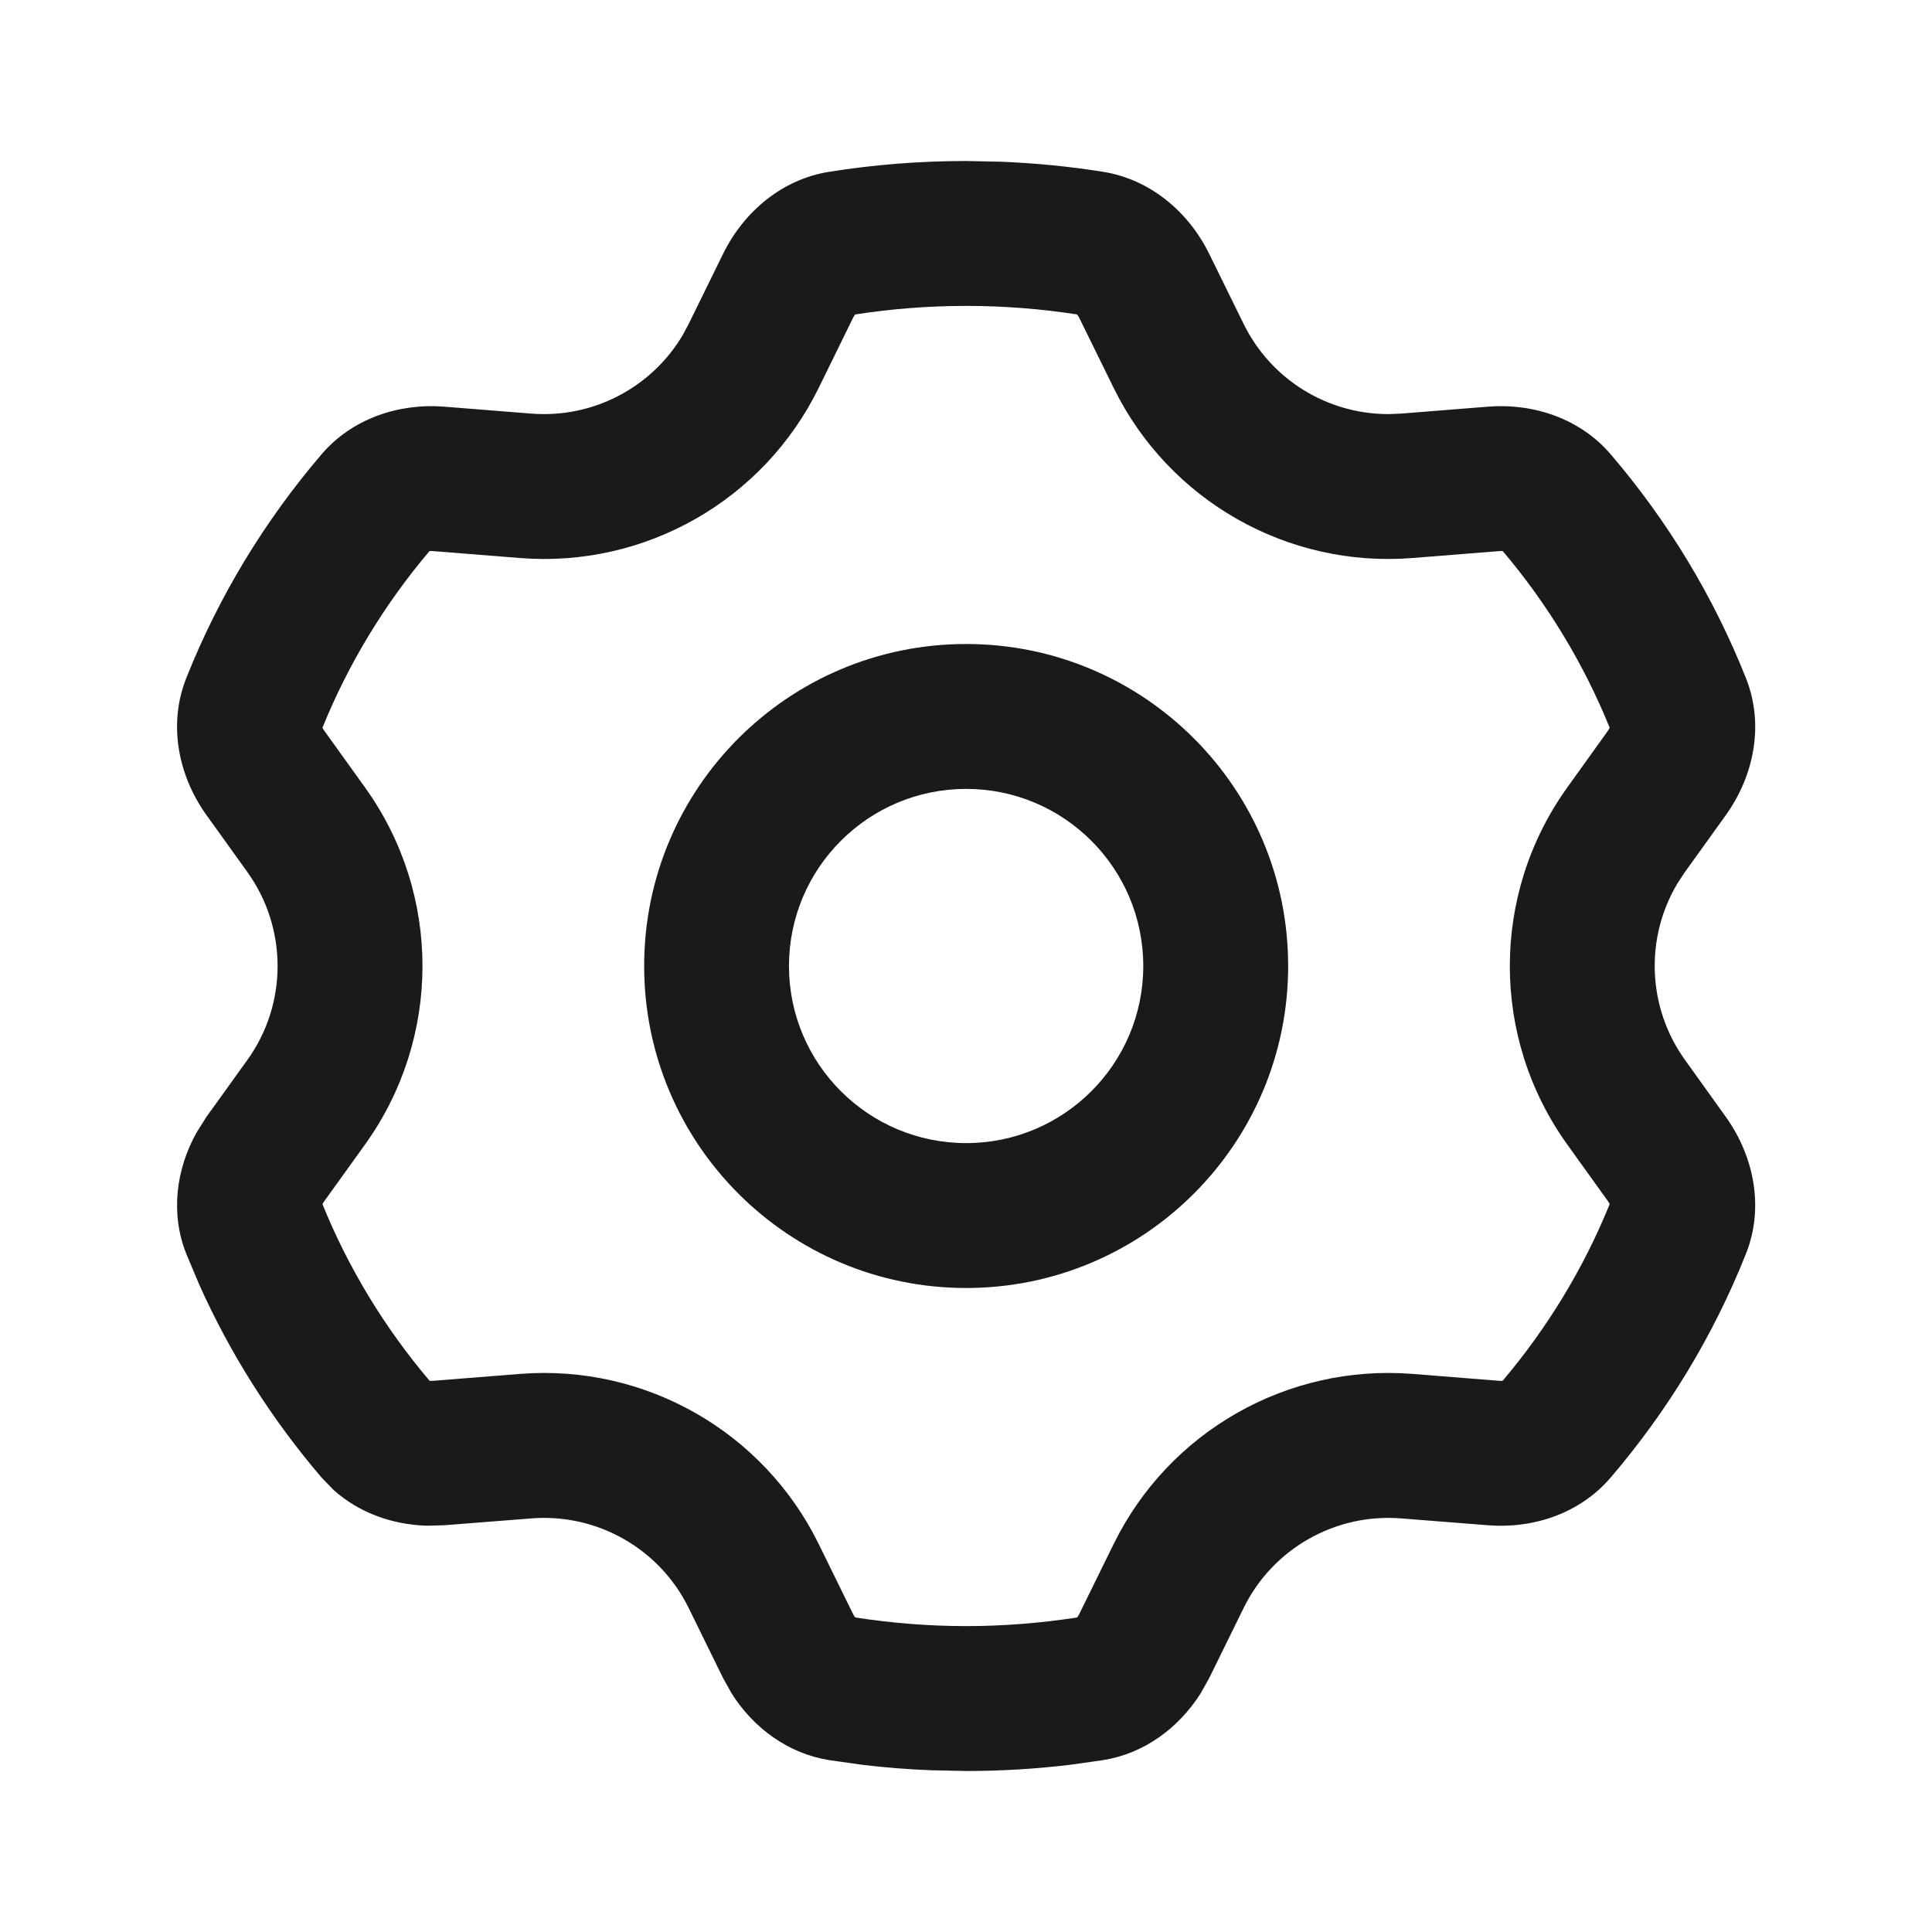
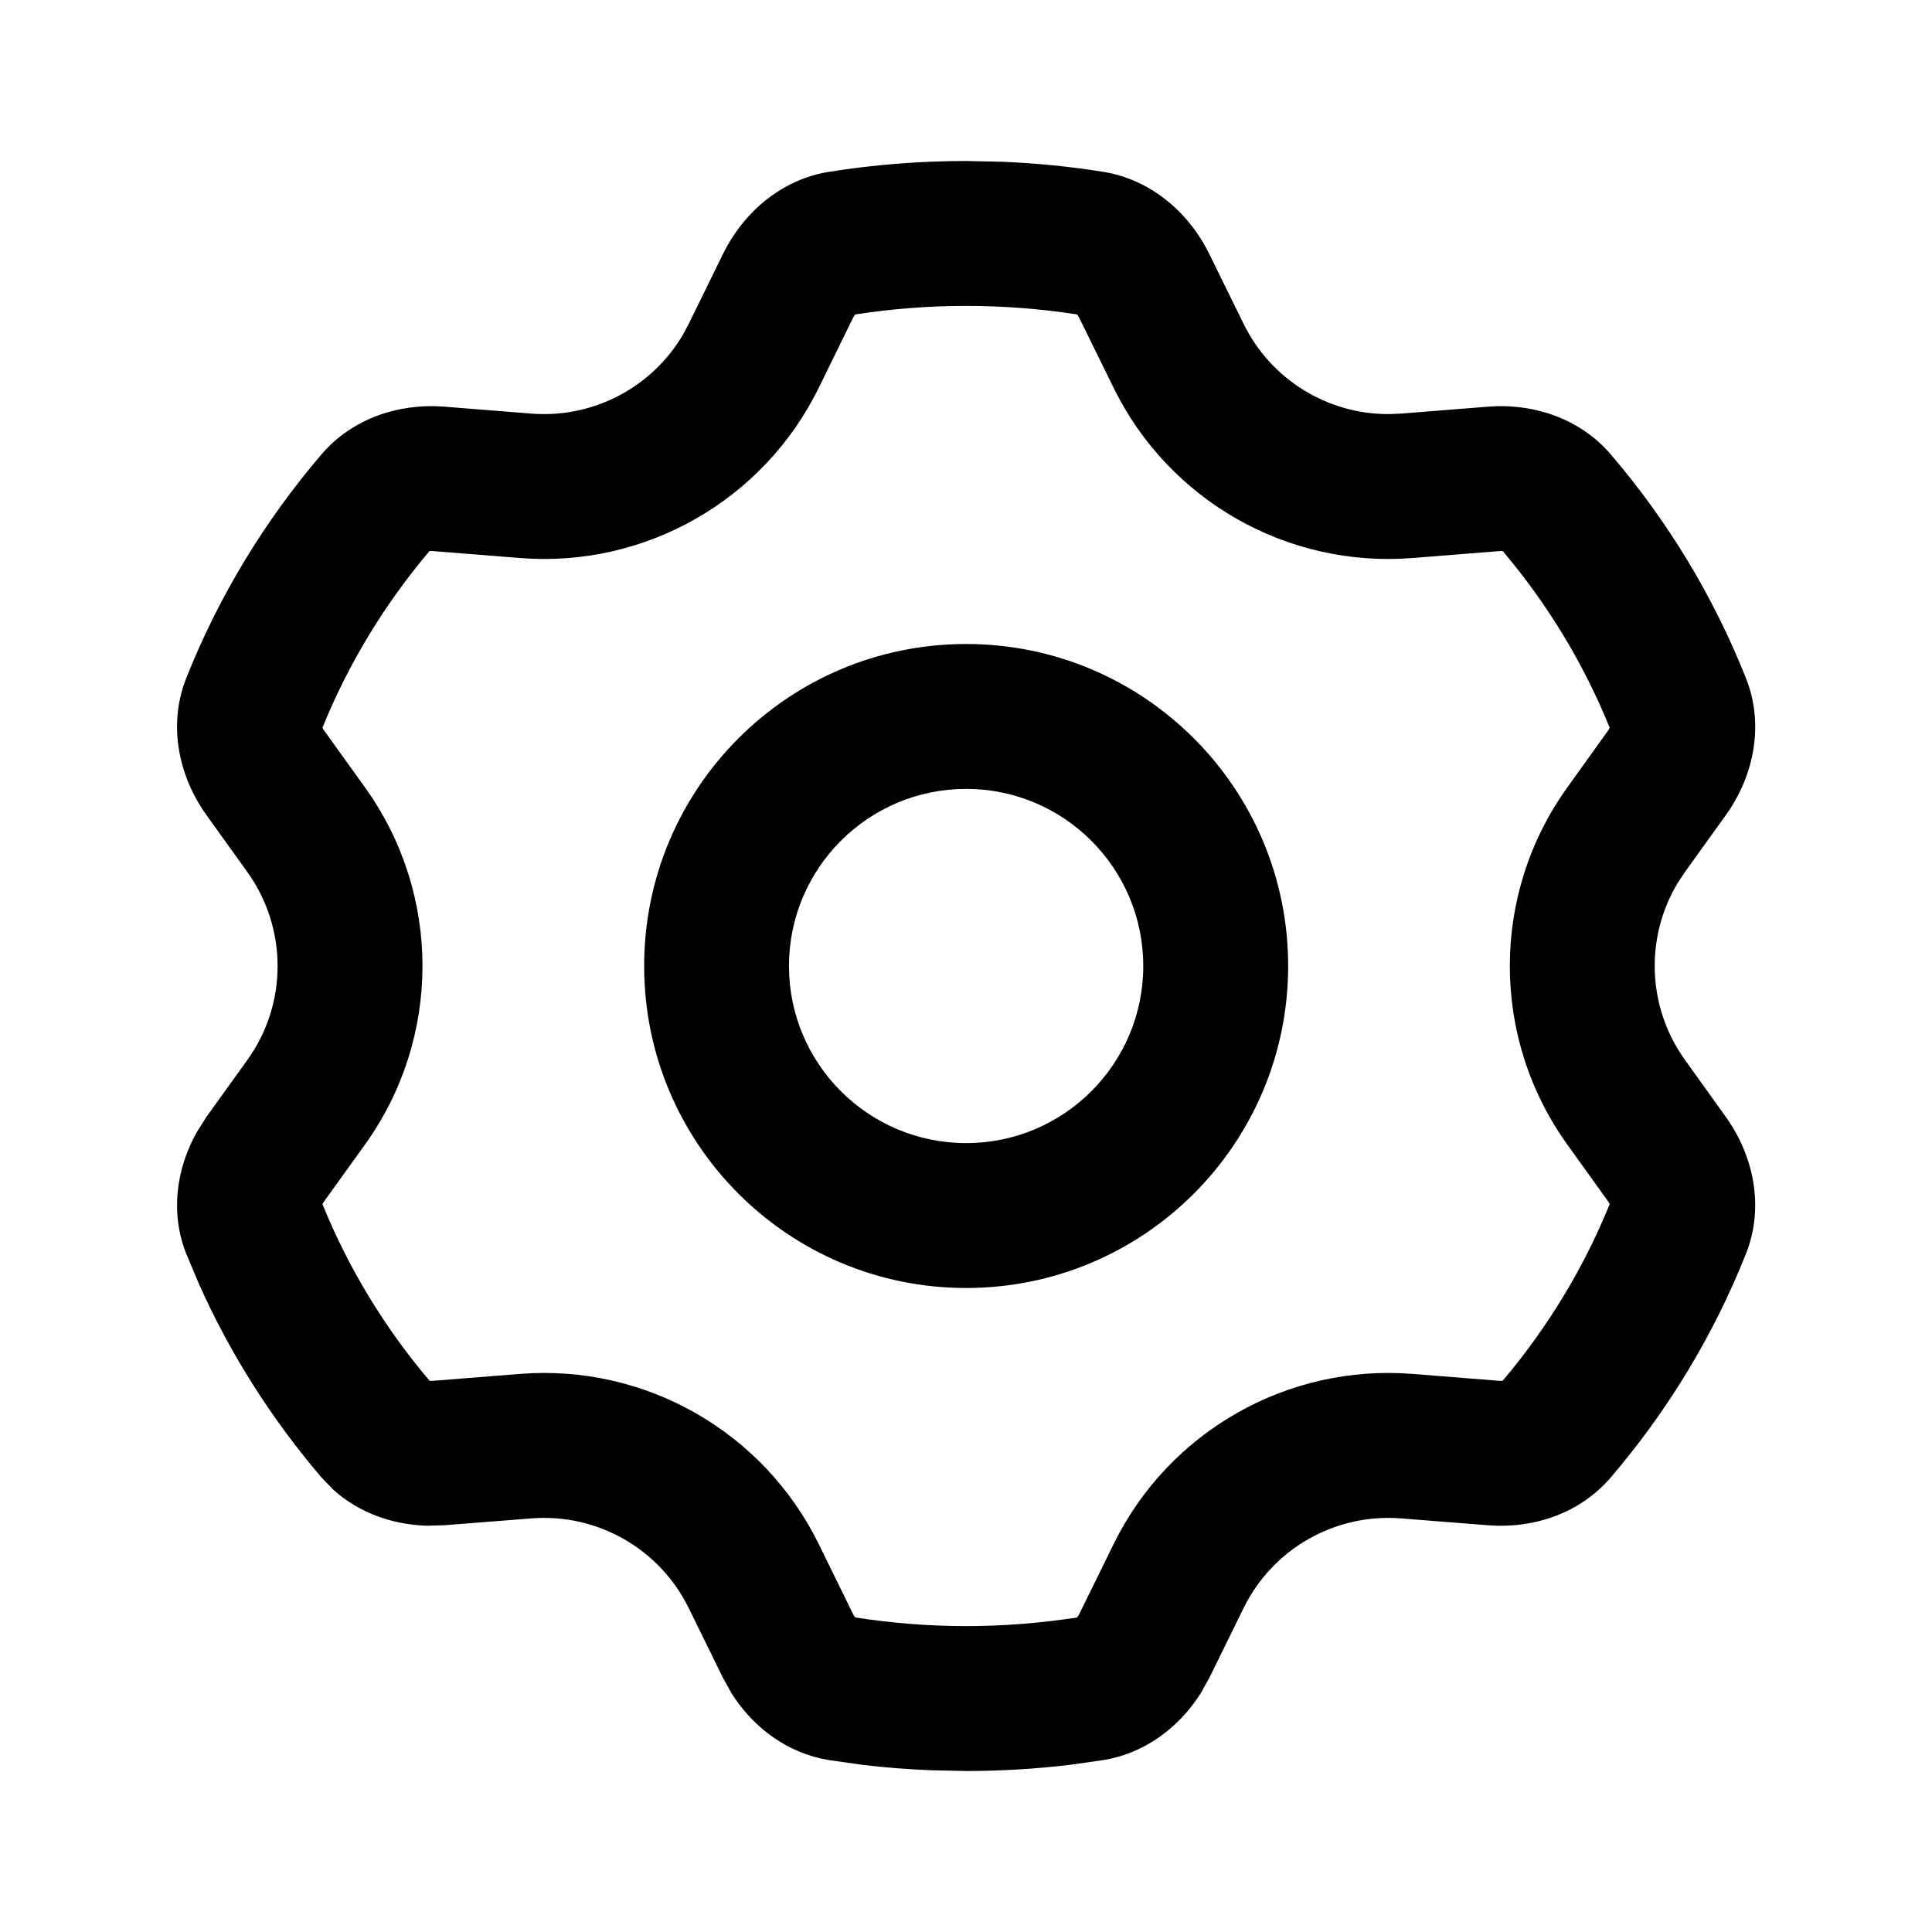
<svg xmlns="http://www.w3.org/2000/svg" width="24" height="24" viewBox="0 0 24 24" fill="none">
-   <path fill-rule="evenodd" clip-rule="evenodd" d="M12.002 8C14.21 8 16.002 9.791 16.002 12C16.002 14.209 14.21 16 12.002 16C9.792 16 8.002 14.209 8.002 12C8.002 9.791 9.792 8 12.002 8ZM12.002 9.8C10.787 9.8 9.801 10.785 9.801 12C9.801 13.215 10.787 14.2 12.002 14.2C13.216 14.2 14.202 13.215 14.202 12C14.202 10.785 13.216 9.8 12.002 9.8Z" fill="#1A1A1A" />
-   <path fill-rule="evenodd" clip-rule="evenodd" d="M12.434 2.009C12.864 2.026 13.287 2.068 13.702 2.134C14.283 2.227 14.761 2.625 15.021 3.153L15.449 4.024C15.788 4.715 16.49 5.146 17.25 5.144L17.402 5.138L18.482 5.052C19.058 5.006 19.634 5.205 20.009 5.644C20.716 6.47 21.286 7.409 21.69 8.427C21.915 8.994 21.794 9.631 21.438 10.127L20.93 10.834L20.842 10.967C20.432 11.647 20.462 12.513 20.931 13.166L21.437 13.872C21.793 14.368 21.915 15.005 21.69 15.572C21.286 16.59 20.715 17.529 20.008 18.355C19.633 18.794 19.058 18.993 18.482 18.947L17.402 18.862C16.585 18.798 15.81 19.239 15.449 19.975L15.021 20.846L14.914 21.037C14.64 21.468 14.211 21.784 13.703 21.865L13.285 21.924C12.865 21.974 12.437 22 12.002 22L11.57 21.991C11.283 21.98 10.999 21.957 10.718 21.924L10.301 21.865C9.793 21.784 9.363 21.469 9.089 21.037L8.982 20.845L8.555 19.975C8.194 19.239 7.419 18.798 6.602 18.862L5.521 18.947L5.305 18.953C4.876 18.941 4.461 18.793 4.144 18.509L3.995 18.355C3.377 17.632 2.862 16.824 2.472 15.951L2.313 15.573C2.116 15.076 2.185 14.527 2.444 14.065L2.566 13.872L3.073 13.167C3.574 12.47 3.573 11.53 3.073 10.833L2.566 10.127C2.21 9.631 2.088 8.994 2.313 8.426C2.717 7.408 3.288 6.47 3.994 5.644C4.369 5.205 4.945 5.006 5.521 5.052L6.601 5.138C7.368 5.198 8.097 4.814 8.483 4.159L8.555 4.024L8.982 3.154C9.242 2.625 9.72 2.226 10.301 2.134C10.855 2.046 11.423 2 12.002 2L12.434 2.009ZM12.002 3.8C11.532 3.8 11.072 3.837 10.624 3.906L10.623 3.908C10.615 3.917 10.606 3.93 10.598 3.946L10.171 4.817C9.485 6.217 8.013 7.055 6.46 6.932L5.379 6.846C5.362 6.844 5.346 6.844 5.335 6.846C4.779 7.503 4.329 8.242 4.006 9.039C4.011 9.05 4.018 9.063 4.028 9.077L4.535 9.783C5.486 11.108 5.486 12.892 4.535 14.217L4.028 14.922C4.018 14.935 4.011 14.949 4.006 14.959C4.329 15.756 4.779 16.495 5.336 17.152C5.347 17.154 5.362 17.155 5.379 17.153L6.461 17.067C8.014 16.945 9.485 17.783 10.171 19.182L10.598 20.052C10.606 20.068 10.615 20.081 10.623 20.091L10.625 20.093C11.073 20.162 11.533 20.2 12.002 20.2C12.471 20.2 12.931 20.162 13.379 20.093L13.381 20.091C13.389 20.081 13.398 20.068 13.406 20.052L13.834 19.181C14.52 17.783 15.991 16.945 17.544 17.067L18.624 17.153C18.64 17.155 18.655 17.154 18.667 17.152C19.223 16.494 19.673 15.755 19.996 14.958C19.991 14.948 19.985 14.935 19.975 14.922L19.468 14.216C18.518 12.892 18.518 11.109 19.468 9.784L19.975 9.077C19.985 9.064 19.991 9.05 19.996 9.04C19.673 8.243 19.224 7.503 18.668 6.846C18.656 6.844 18.641 6.844 18.624 6.846L17.544 6.932C15.991 7.055 14.52 6.217 13.834 4.818L13.406 3.947C13.398 3.931 13.389 3.918 13.381 3.908L13.38 3.906C12.932 3.837 12.472 3.8 12.002 3.8Z" fill="#1A1A1A" />
+   <path fill-rule="evenodd" clip-rule="evenodd" d="M12.002 8C14.21 8 16.002 9.791 16.002 12C16.002 14.209 14.21 16 12.002 16C9.792 16 8.002 14.209 8.002 12C8.002 9.791 9.792 8 12.002 8ZM12.002 9.8C10.787 9.8 9.801 10.785 9.801 12C9.801 13.215 10.787 14.2 12.002 14.2C13.216 14.2 14.202 13.215 14.202 12C14.202 10.785 13.216 9.8 12.002 9.8Z" fill="currentColor" />
+   <path fill-rule="evenodd" clip-rule="evenodd" d="M12.434 2.009C12.864 2.026 13.287 2.068 13.702 2.134C14.283 2.227 14.761 2.625 15.021 3.153L15.449 4.024C15.788 4.715 16.49 5.146 17.25 5.144L17.402 5.138L18.482 5.052C19.058 5.006 19.634 5.205 20.009 5.644C20.716 6.47 21.286 7.409 21.69 8.427C21.915 8.994 21.794 9.631 21.438 10.127L20.93 10.834L20.842 10.967C20.432 11.647 20.462 12.513 20.931 13.166L21.437 13.872C21.793 14.368 21.915 15.005 21.69 15.572C21.286 16.59 20.715 17.529 20.008 18.355C19.633 18.794 19.058 18.993 18.482 18.947L17.402 18.862C16.585 18.798 15.81 19.239 15.449 19.975L15.021 20.846L14.914 21.037C14.64 21.468 14.211 21.784 13.703 21.865L13.285 21.924C12.865 21.974 12.437 22 12.002 22L11.57 21.991C11.283 21.98 10.999 21.957 10.718 21.924L10.301 21.865C9.793 21.784 9.363 21.469 9.089 21.037L8.982 20.845L8.555 19.975C8.194 19.239 7.419 18.798 6.602 18.862L5.521 18.947L5.305 18.953C4.876 18.941 4.461 18.793 4.144 18.509L3.995 18.355C3.377 17.632 2.862 16.824 2.472 15.951L2.313 15.573C2.116 15.076 2.185 14.527 2.444 14.065L2.566 13.872L3.073 13.167C3.574 12.47 3.573 11.53 3.073 10.833L2.566 10.127C2.21 9.631 2.088 8.994 2.313 8.426C2.717 7.408 3.288 6.47 3.994 5.644C4.369 5.205 4.945 5.006 5.521 5.052L6.601 5.138C7.368 5.198 8.097 4.814 8.483 4.159L8.555 4.024L8.982 3.154C9.242 2.625 9.72 2.226 10.301 2.134C10.855 2.046 11.423 2 12.002 2L12.434 2.009ZM12.002 3.8C11.532 3.8 11.072 3.837 10.624 3.906L10.623 3.908C10.615 3.917 10.606 3.93 10.598 3.946L10.171 4.817C9.485 6.217 8.013 7.055 6.46 6.932L5.379 6.846C5.362 6.844 5.346 6.844 5.335 6.846C4.779 7.503 4.329 8.242 4.006 9.039C4.011 9.05 4.018 9.063 4.028 9.077L4.535 9.783C5.486 11.108 5.486 12.892 4.535 14.217L4.028 14.922C4.018 14.935 4.011 14.949 4.006 14.959C4.329 15.756 4.779 16.495 5.336 17.152C5.347 17.154 5.362 17.155 5.379 17.153L6.461 17.067C8.014 16.945 9.485 17.783 10.171 19.182L10.598 20.052C10.606 20.068 10.615 20.081 10.623 20.091L10.625 20.093C11.073 20.162 11.533 20.2 12.002 20.2C12.471 20.2 12.931 20.162 13.379 20.093L13.381 20.091C13.389 20.081 13.398 20.068 13.406 20.052L13.834 19.181C14.52 17.783 15.991 16.945 17.544 17.067L18.624 17.153C18.64 17.155 18.655 17.154 18.667 17.152C19.223 16.494 19.673 15.755 19.996 14.958C19.991 14.948 19.985 14.935 19.975 14.922L19.468 14.216C18.518 12.892 18.518 11.109 19.468 9.784L19.975 9.077C19.985 9.064 19.991 9.05 19.996 9.04C19.673 8.243 19.224 7.503 18.668 6.846C18.656 6.844 18.641 6.844 18.624 6.846L17.544 6.932C15.991 7.055 14.52 6.217 13.834 4.818L13.406 3.947C13.398 3.931 13.389 3.918 13.381 3.908L13.38 3.906C12.932 3.837 12.472 3.8 12.002 3.8Z" fill="currentColor" />
</svg>
